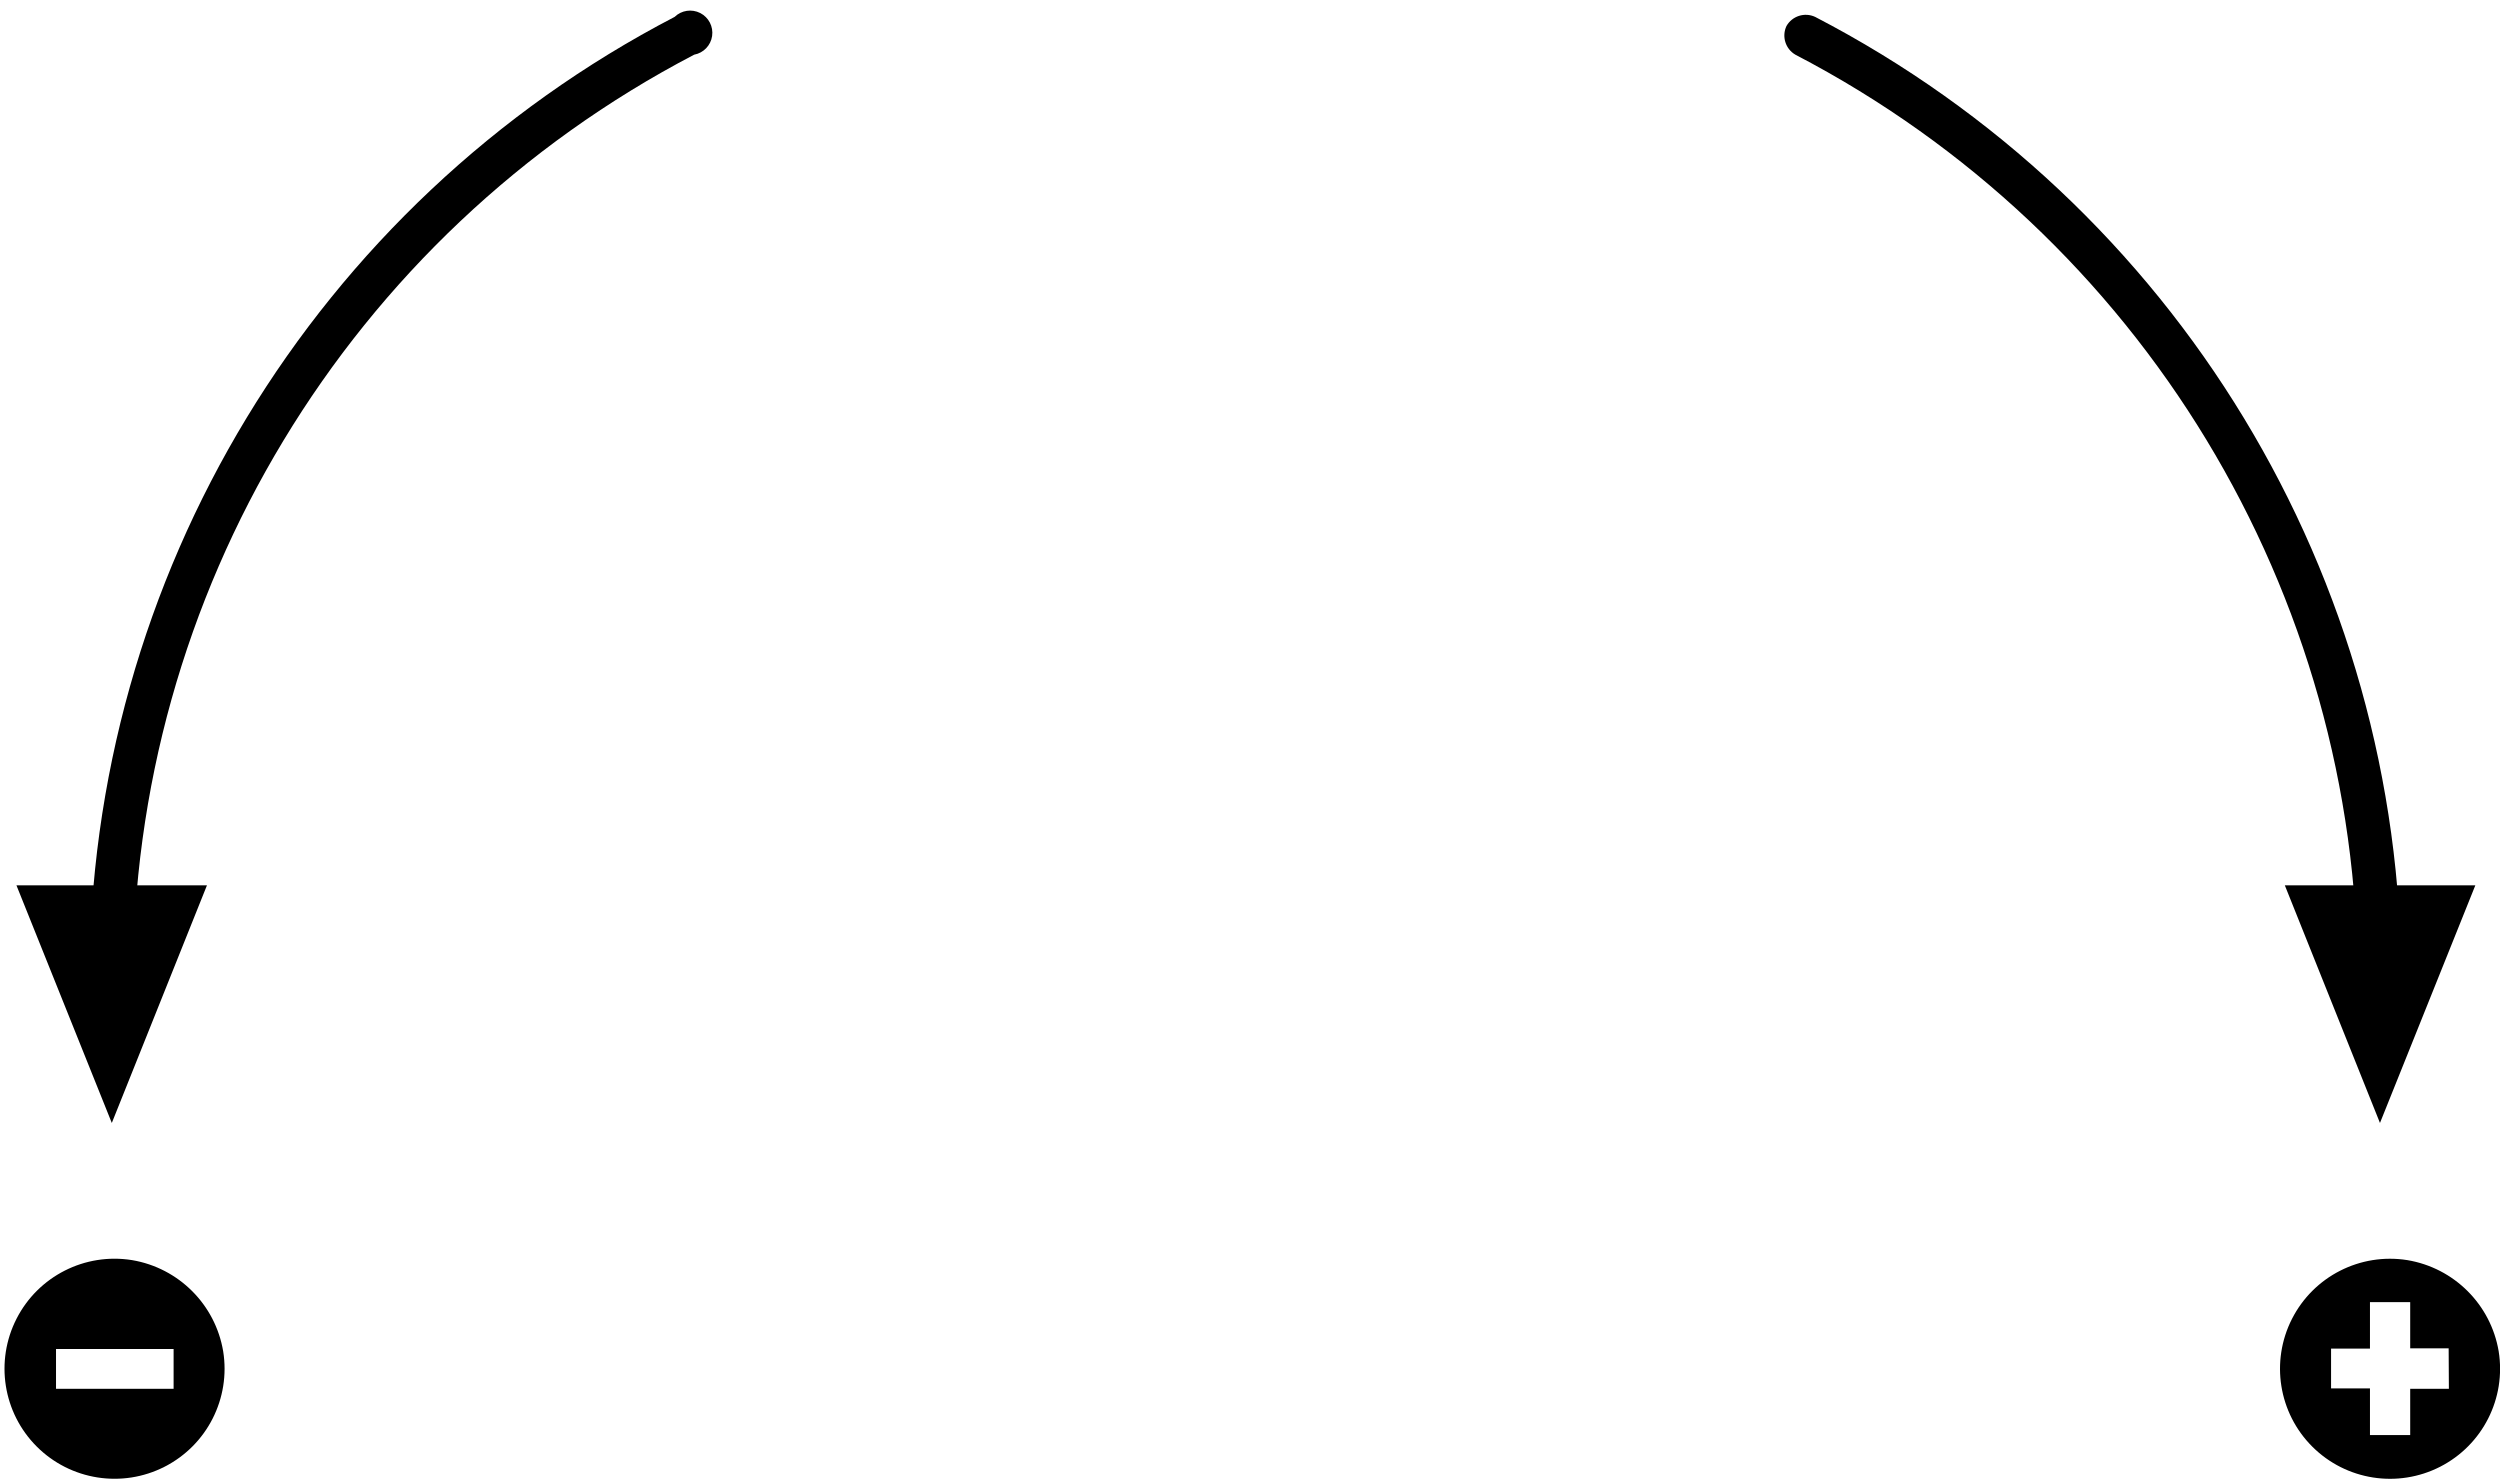
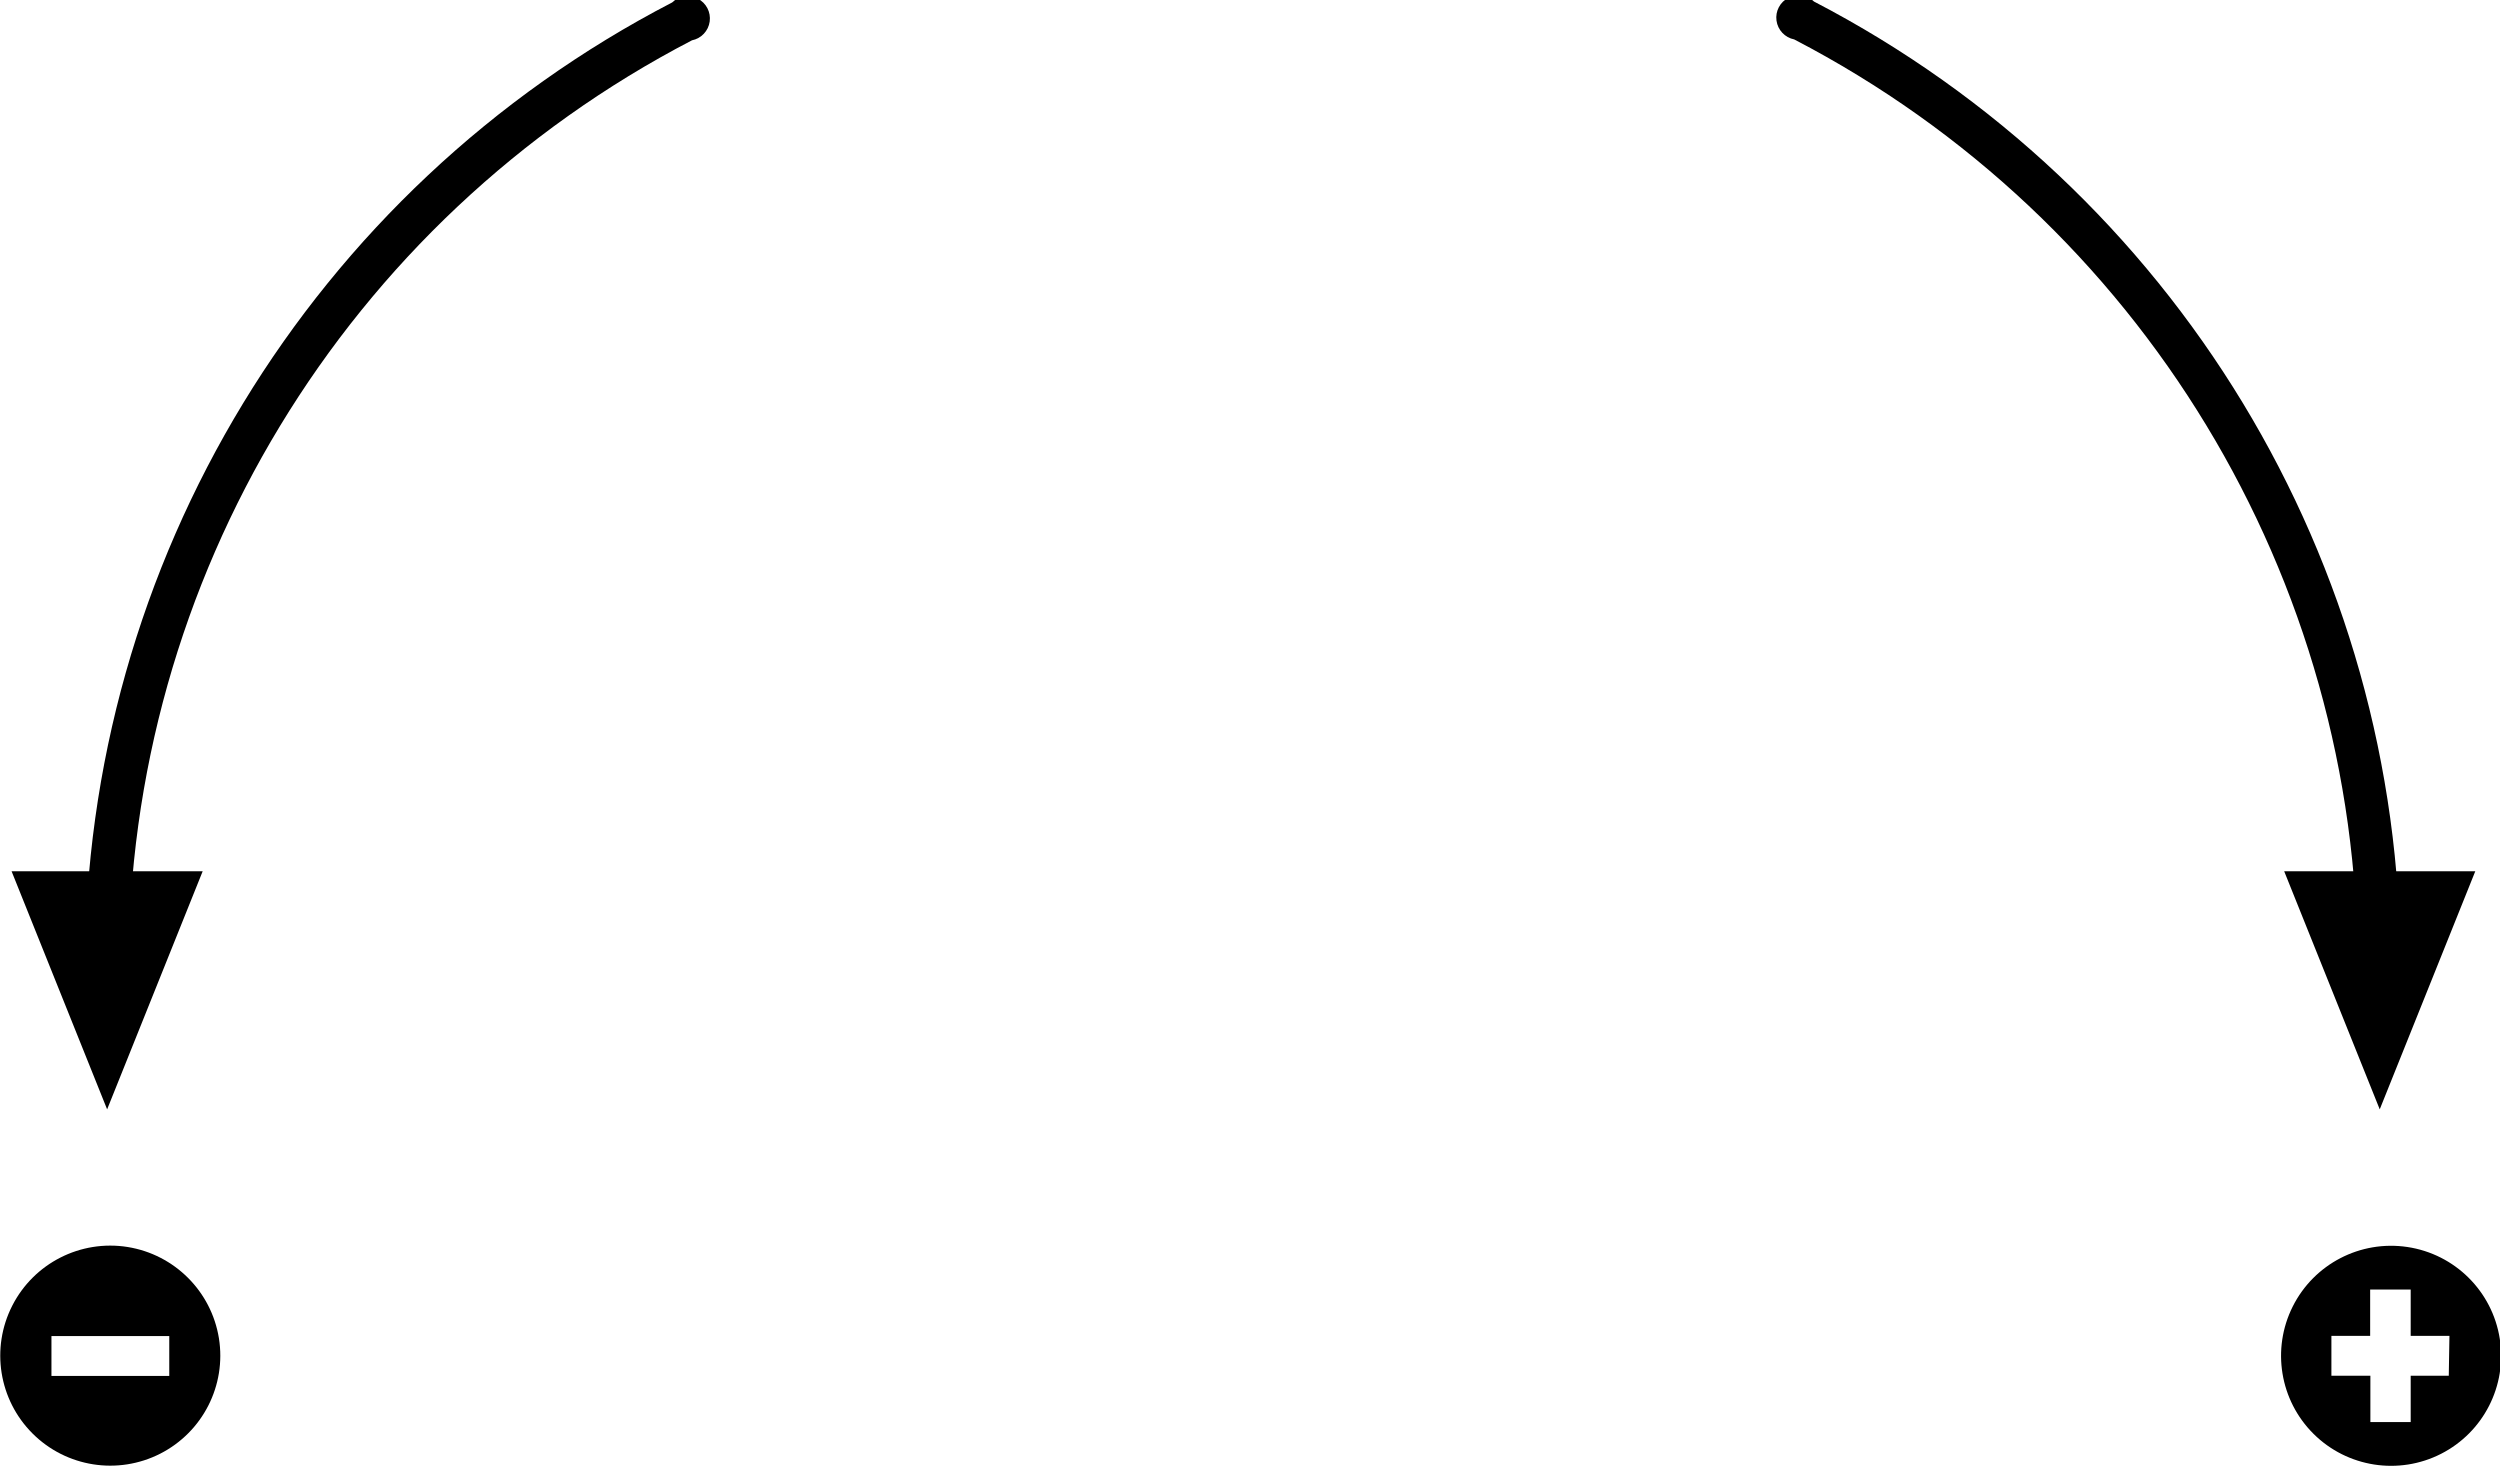
- <svg xmlns="http://www.w3.org/2000/svg" id="Layer_1" data-name="Layer 1" viewBox="0 0 112.47 66.52">
+ <svg xmlns="http://www.w3.org/2000/svg" id="Layer_1" data-name="Layer 1" viewBox="0 0 112.25 65.81">
  <defs>
-     <style>.cls-1,.cls-2,.cls-3{fill:useCurrent;}.cls-1,.cls-2{stroke:useCurrent;stroke-miterlimit:10;}.cls-1{stroke-width:1.42px;}.cls-3{fill:useCurrent;}</style>
+     <style>.cls-1{fill:useCurrent},.cls-2{fill:useCurrent}</style>
  </defs>
-   <path class="cls-1" d="M512.84,771.94a1,1,0,0,1-1-1,47,47,0,0,0-25.3-41.74,1,1,0,0,1-.4-1.29,1,1,0,0,1,1.29-.41A48.88,48.88,0,0,1,513.8,771,1,1,0,0,1,512.84,771.94Z" transform="translate(-405.77 -726.74)" />
-   <polygon class="cls-2" points="111.36 39.83 107.07 50.52 102.79 39.83 111.36 39.83" />
-   <path class="cls-1" d="M410.79,771.94a.94.94,0,0,1-1-1,48.88,48.88,0,0,1,26.33-43.44,1,1,0,1,1,.88,1.7A47,47,0,0,0,411.75,771,1,1,0,0,1,410.79,771.94Z" transform="translate(-405.77 -726.74)" />
-   <polygon class="cls-2" points="0.74 39.83 5.03 50.52 9.31 39.83 0.74 39.83" />
-   <path class="cls-3" d="M514.07,783.43a4.95,4.95,0,1,0,4.11,4.1A5,5,0,0,0,514.07,783.43Zm1.87,5.79H514.2v2.08h-1.81V789.2h-1.75v-1.79h1.75v-2.09h1.81v2.08h1.73Z" transform="translate(-405.77 -726.74)" />
-   <path class="cls-3" d="M411.71,783.43a4.95,4.95,0,1,0,4.1,4.1A5,5,0,0,0,411.71,783.43Zm1.87,4v1.79l-5.29,0v-1.79Z" transform="translate(-405.77 -726.74)" />
+   <path class="cls-1" d="M346.62,400.39a1,1,0,0,1-1-1,46.94,46.94,0,0,0-25.3-41.73,1,1,0,1,1,.89-1.7,48.85,48.85,0,0,1,26.33,43.43A1,1,0,0,1,346.62,400.39Z" transform="translate(-239.76 -355.89)" />
+   <polygon class="cls-1" points="111.14 39.12 106.85 49.81 102.56 39.12 111.14 39.12" />
+   <path class="cls-1" d="M244.57,400.39a1,1,0,0,1-1-1A48.85,48.85,0,0,1,269.94,356a1,1,0,1,1,.89,1.7,46.94,46.94,0,0,0-25.3,41.73A1,1,0,0,1,244.57,400.39Z" transform="translate(-239.76 -355.89)" />
+   <polygon class="cls-1" points="0.52 39.12 4.81 49.81 9.1 39.12 0.52 39.12" />
+   <path class="cls-2" d="M347.85,411.88A4.94,4.94,0,1,0,352,416,4.94,4.94,0,0,0,347.85,411.88Zm1.86,5.78H348v2.08h-1.81v-2.08h-1.75v-1.79h1.74v-2.08H348v2.08h1.74Z" transform="translate(-239.76 -355.89)" />
+   <path class="cls-2" d="M245.49,411.88a4.94,4.94,0,1,0,4.1,4.1A4.95,4.95,0,0,0,245.49,411.88Zm1.87,4v1.79l-5.29,0v-1.79Z" transform="translate(-239.76 -355.89)" />
</svg>
